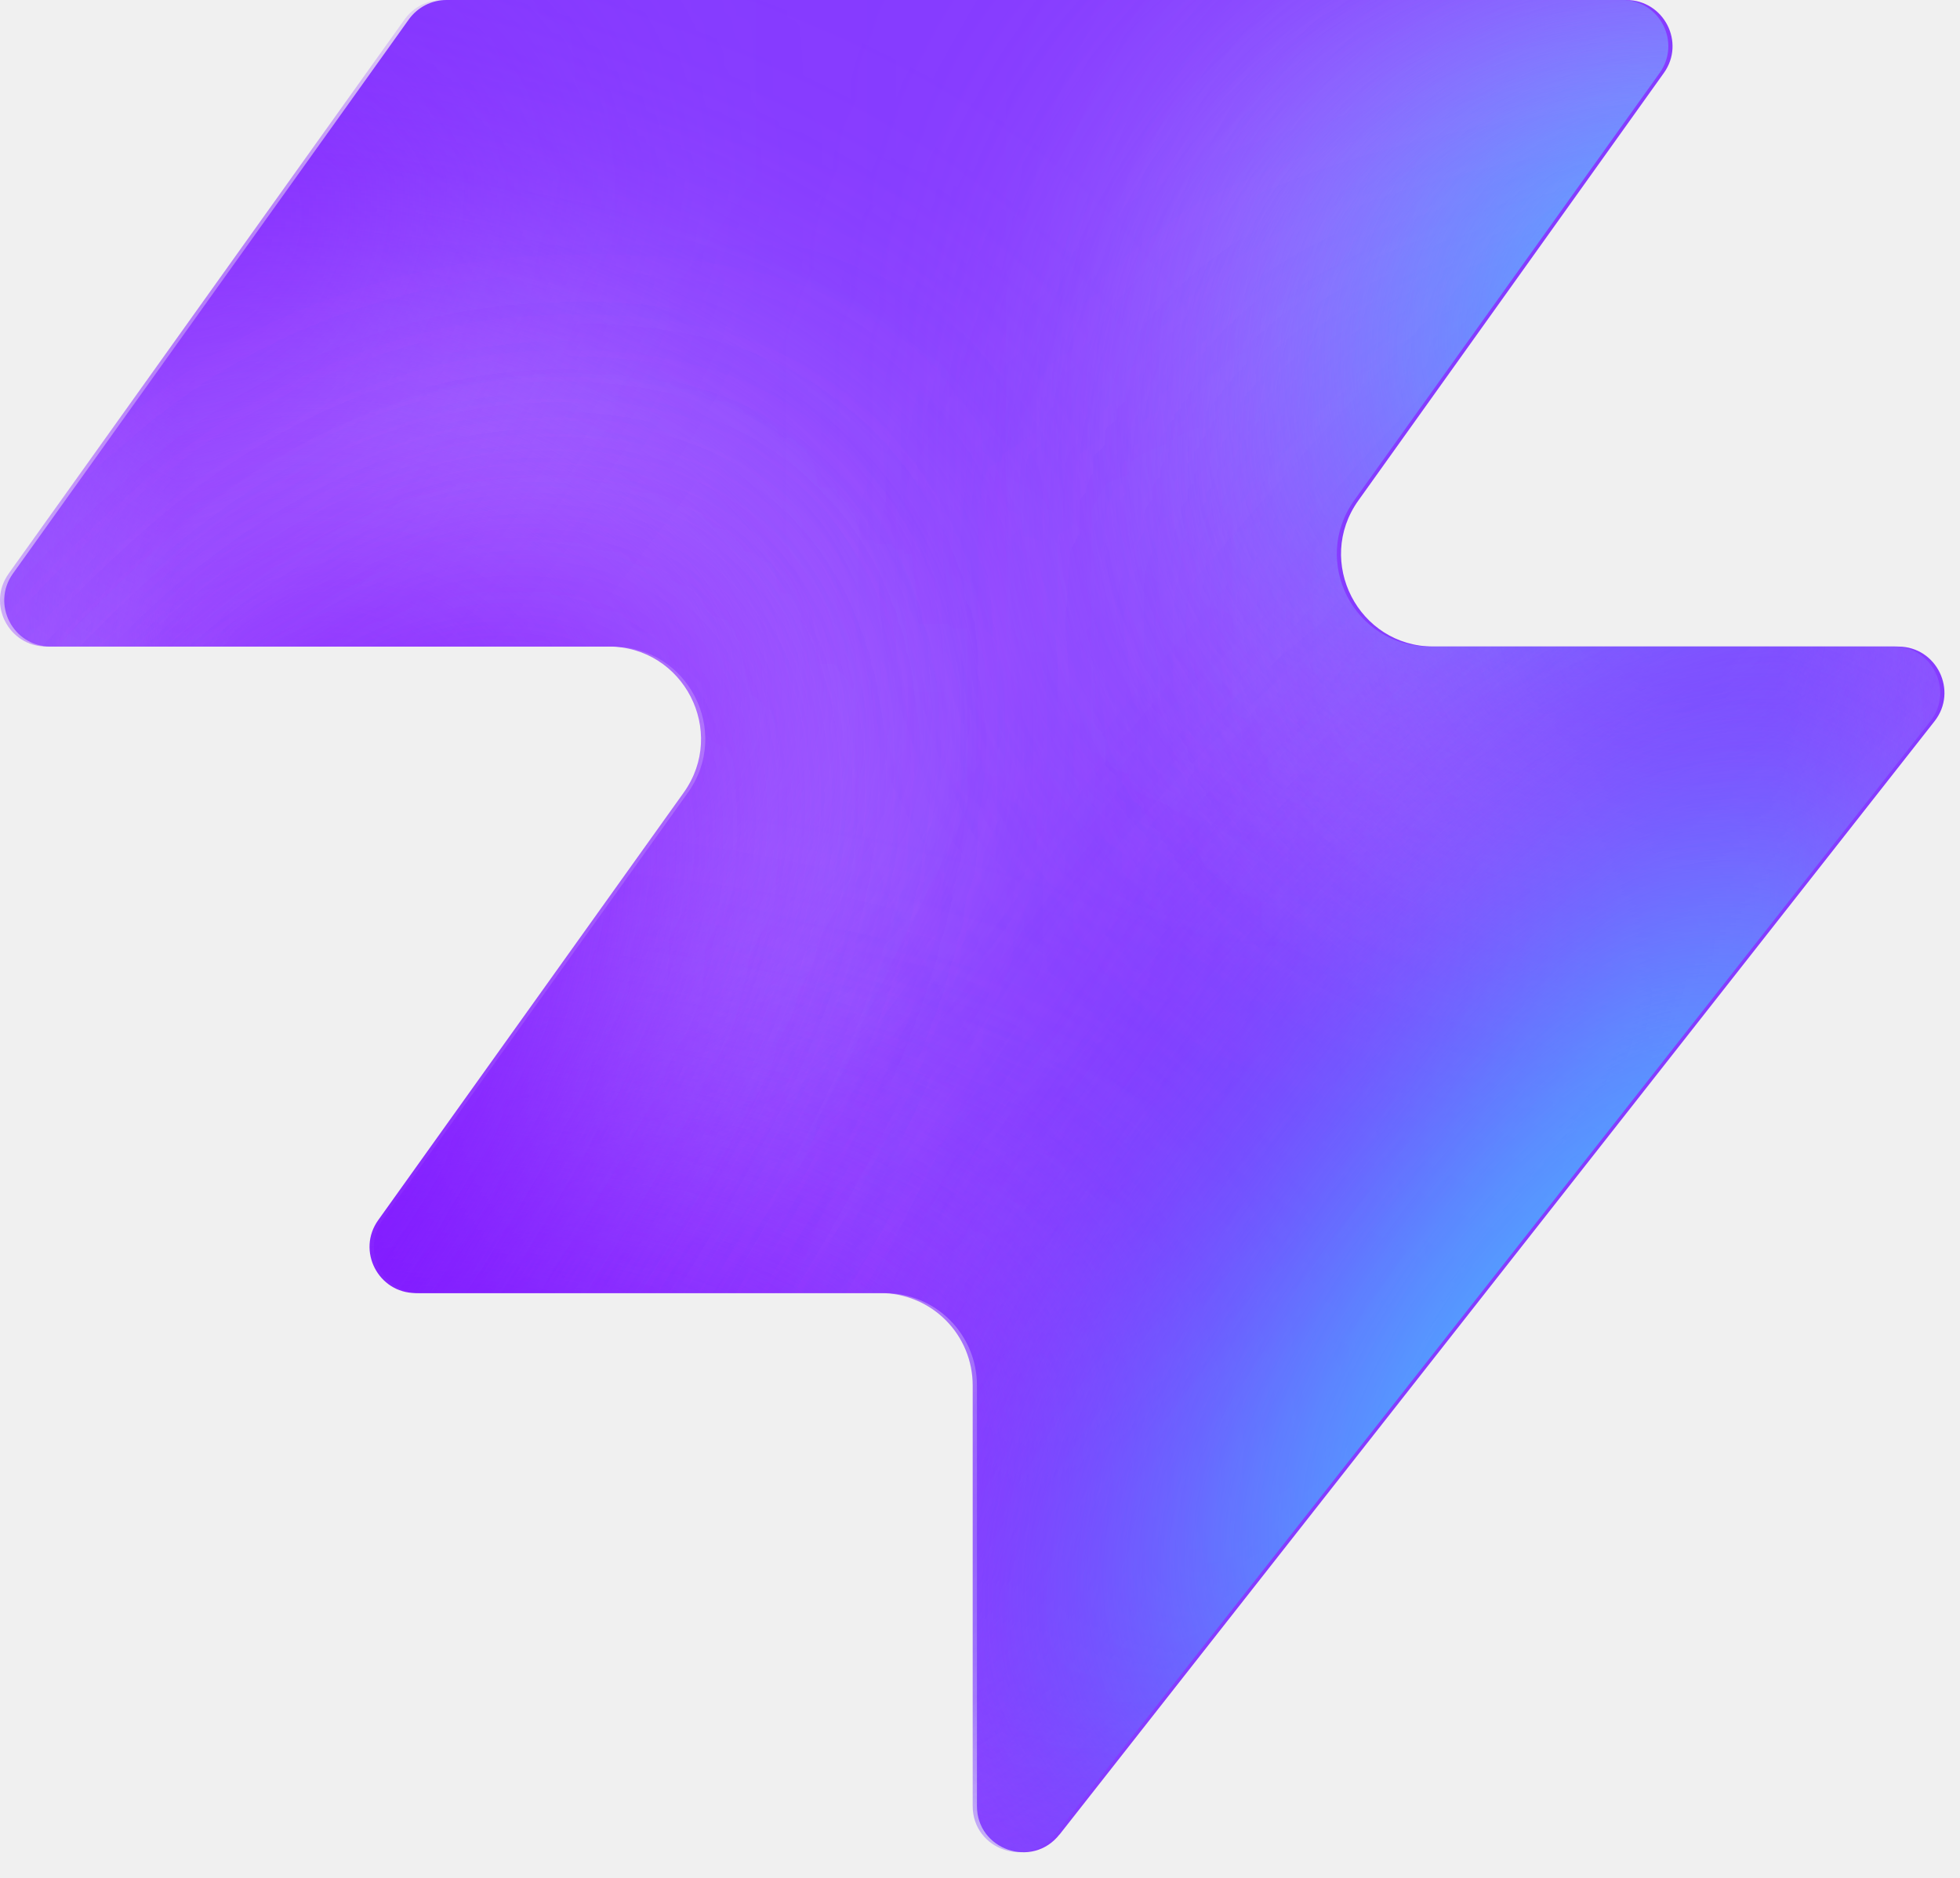
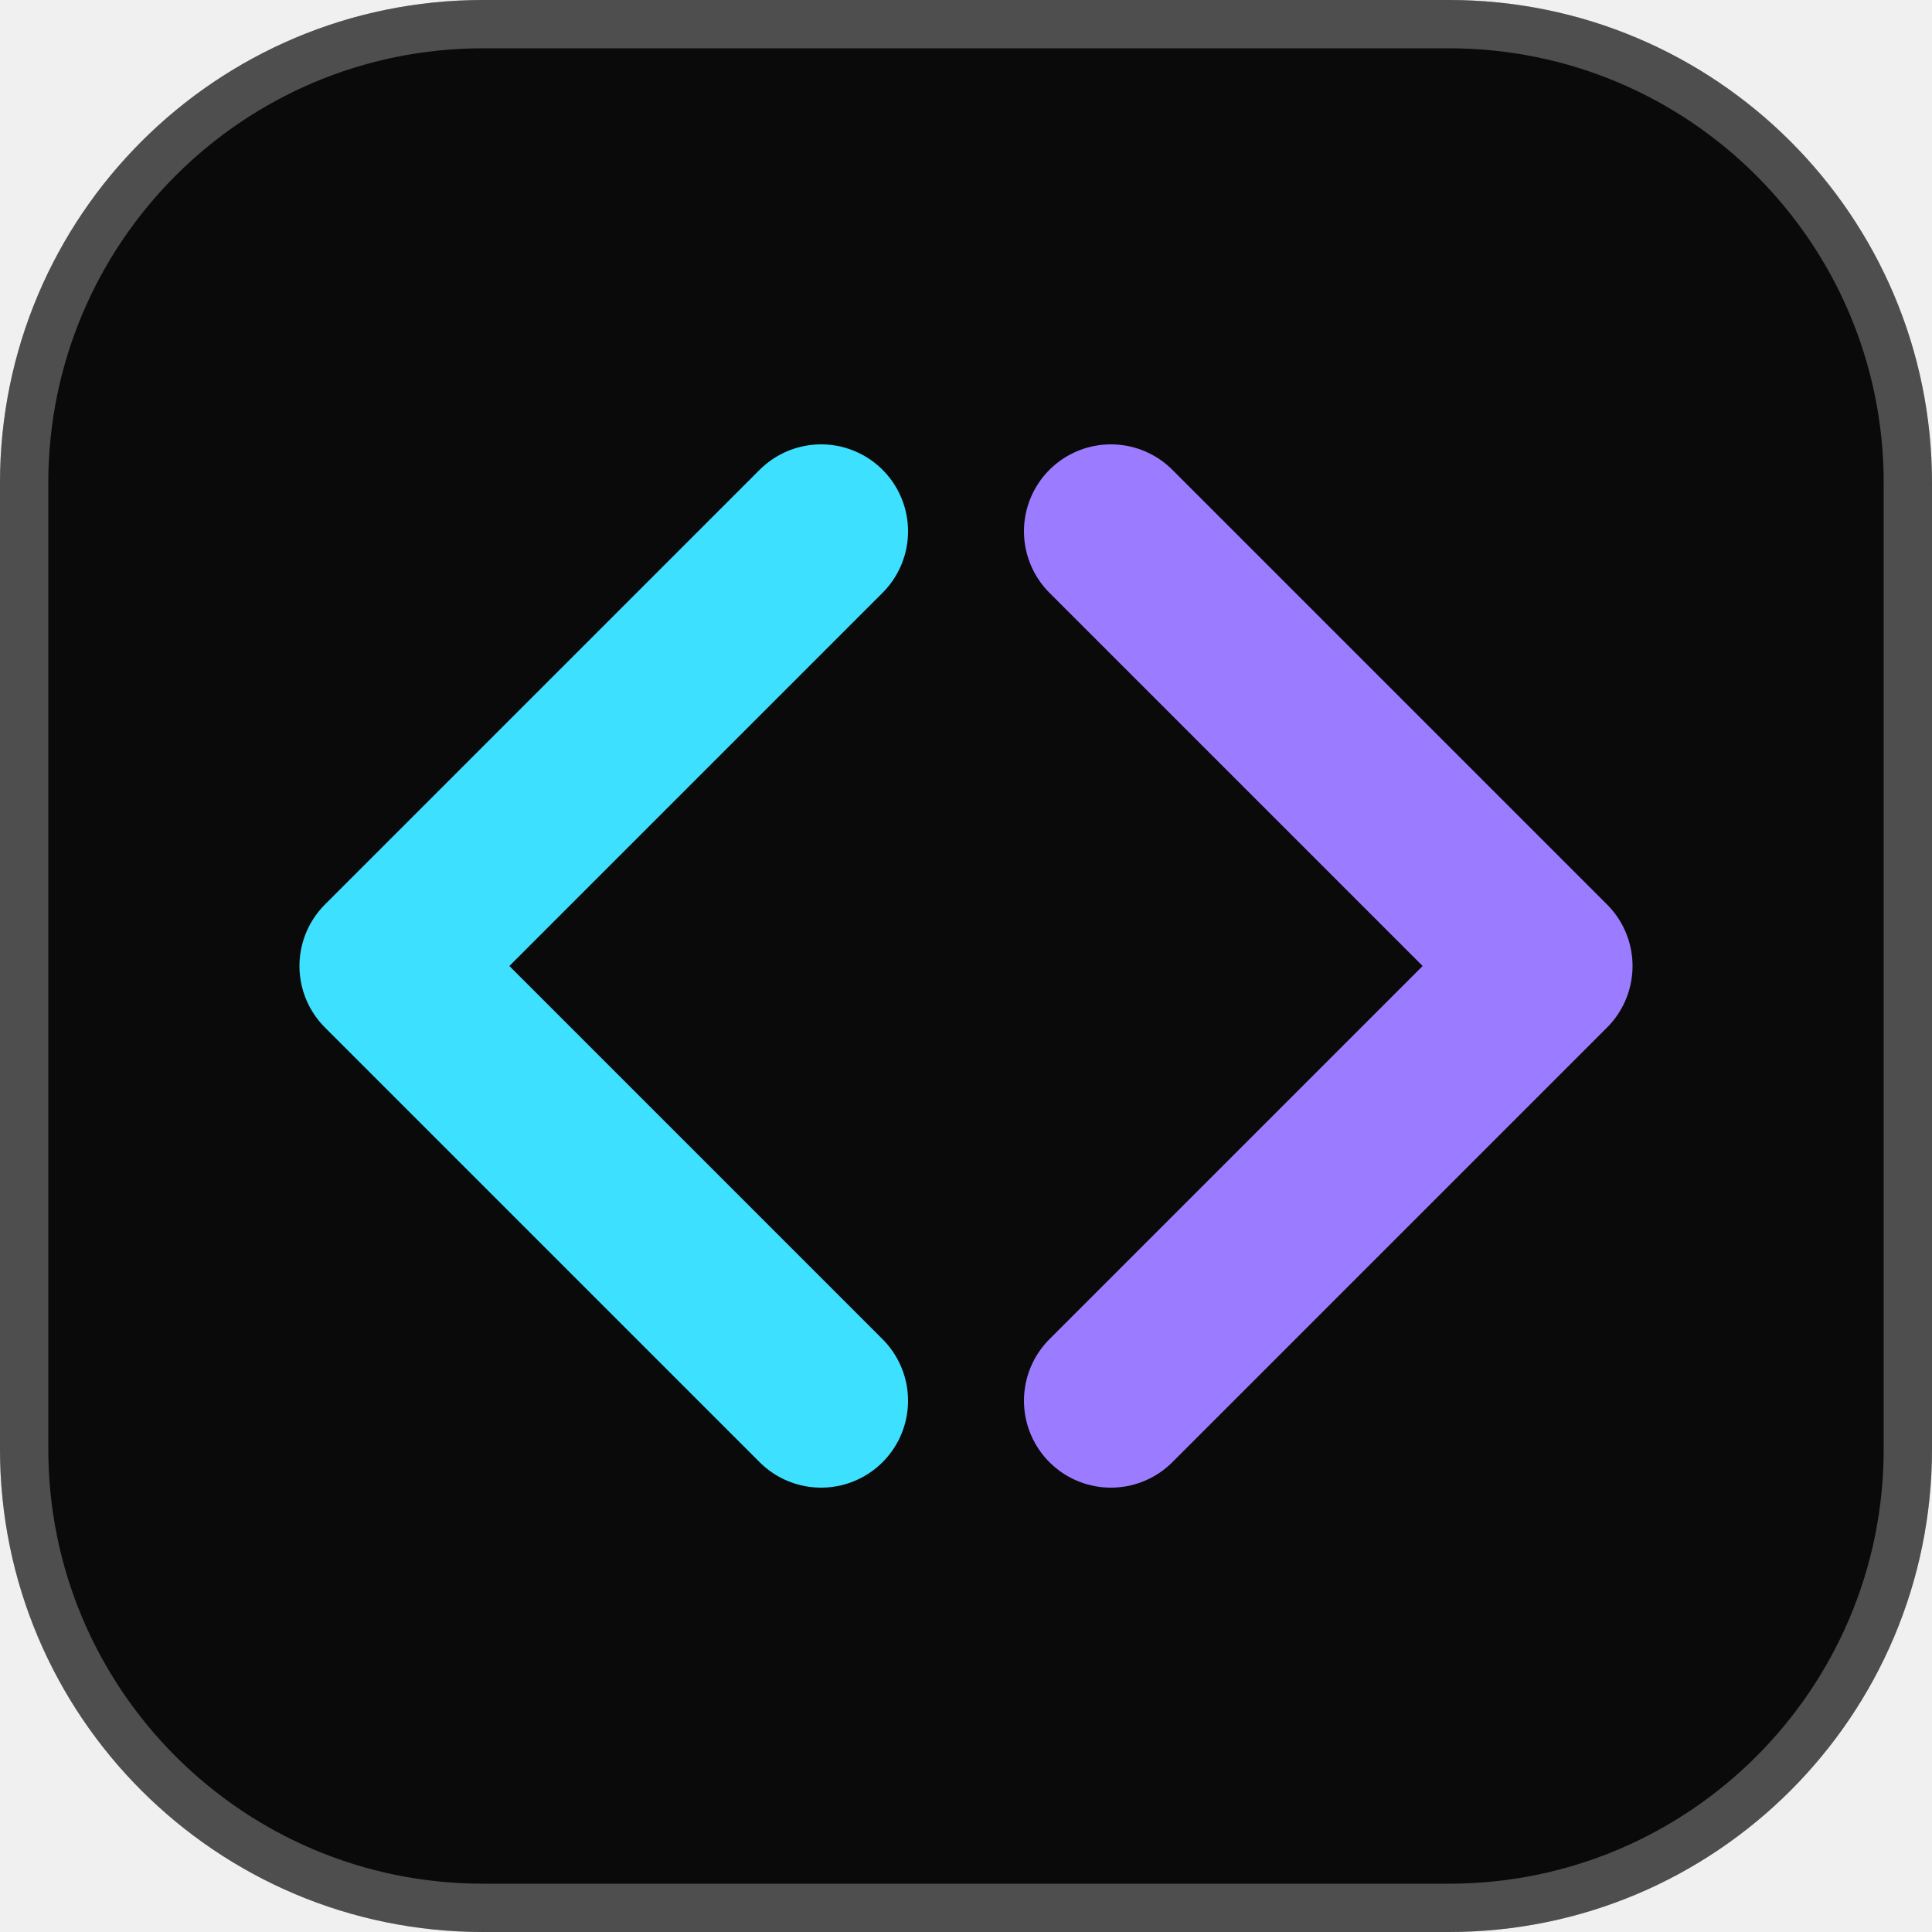
- <svg xmlns="http://www.w3.org/2000/svg" width="48" height="46" fill="none" viewBox="0 0 48 46">
-   <path fill="#863bff" d="M25.946 44.938c-.664.845-2.021.375-2.021-.698V33.937a2.26 2.26 0 0 0-2.262-2.262H10.287c-.92 0-1.456-1.04-.92-1.788l7.48-10.471c1.07-1.497 0-3.578-1.842-3.578H1.237c-.92 0-1.456-1.04-.92-1.788L10.013.474c.214-.297.556-.474.92-.474h28.894c.92 0 1.456 1.04.92 1.788l-7.48 10.471c-1.07 1.498 0 3.579 1.842 3.579h11.377c.943 0 1.473 1.088.89 1.83L25.947 44.94z" style="fill:#863bff;fill:color(display-p3 .525 .23 1);fill-opacity:1" />
-   <mask id="a" width="48" height="46" x="0" y="0" maskUnits="userSpaceOnUse" style="mask-type:alpha">
-     <path fill="#000" d="M25.842 44.938c-.664.844-2.021.375-2.021-.698V33.937a2.26 2.26 0 0 0-2.262-2.262H10.183c-.92 0-1.456-1.04-.92-1.788l7.48-10.471c1.07-1.498 0-3.579-1.842-3.579H1.133c-.92 0-1.456-1.04-.92-1.787L9.91.473c.214-.297.556-.474.92-.474h28.894c.92 0 1.456 1.04.92 1.788l-7.48 10.471c-1.07 1.498 0 3.578 1.842 3.578h11.377c.943 0 1.473 1.088.89 1.832L25.843 44.94z" style="fill:#000;fill-opacity:1" />
-   </mask>
-   <g mask="url(#a)">
-     <g filter="url(#b)">
-       <ellipse cx="5.508" cy="14.704" fill="#ede6ff" rx="5.508" ry="14.704" style="fill:#ede6ff;fill:color(display-p3 .927 .903 1);fill-opacity:1" transform="matrix(.00324 1 1 -.00324 -4.47 31.516)" />
-     </g>
-     <g filter="url(#c)">
-       <ellipse cx="10.399" cy="29.851" fill="#ede6ff" rx="10.399" ry="29.851" style="fill:#ede6ff;fill:color(display-p3 .927 .903 1);fill-opacity:1" transform="matrix(.00324 1 1 -.00324 -39.328 7.883)" />
-     </g>
-     <g filter="url(#d)">
-       <ellipse cx="5.508" cy="30.487" fill="#7e14ff" rx="5.508" ry="30.487" style="fill:#7e14ff;fill:color(display-p3 .492 .077 1);fill-opacity:1" transform="rotate(89.814 -25.913 -14.639)scale(1 -1)" />
-     </g>
-     <g filter="url(#e)">
-       <ellipse cx="5.508" cy="30.599" fill="#7e14ff" rx="5.508" ry="30.599" style="fill:#7e14ff;fill:color(display-p3 .492 .077 1);fill-opacity:1" transform="rotate(89.814 -32.644 -3.334)scale(1 -1)" />
-     </g>
-     <g filter="url(#f)">
-       <ellipse cx="5.508" cy="30.599" fill="#7e14ff" rx="5.508" ry="30.599" style="fill:#7e14ff;fill:color(display-p3 .492 .077 1);fill-opacity:1" transform="matrix(.00324 1 1 -.00324 -34.34 30.47)" />
-     </g>
-     <g filter="url(#g)">
-       <ellipse cx="14.072" cy="22.078" fill="#ede6ff" rx="14.072" ry="22.078" style="fill:#ede6ff;fill:color(display-p3 .927 .903 1);fill-opacity:1" transform="rotate(93.35 24.506 48.493)scale(-1 1)" />
-     </g>
-     <g filter="url(#h)">
-       <ellipse cx="3.47" cy="21.501" fill="#7e14ff" rx="3.47" ry="21.501" style="fill:#7e14ff;fill:color(display-p3 .492 .077 1);fill-opacity:1" transform="rotate(89.009 28.708 47.59)scale(-1 1)" />
-     </g>
-     <g filter="url(#i)">
-       <ellipse cx="3.47" cy="21.501" fill="#7e14ff" rx="3.47" ry="21.501" style="fill:#7e14ff;fill:color(display-p3 .492 .077 1);fill-opacity:1" transform="rotate(89.009 28.708 47.59)scale(-1 1)" />
-     </g>
-     <g filter="url(#j)">
-       <ellipse cx=".387" cy="8.972" fill="#7e14ff" rx="4.407" ry="29.108" style="fill:#7e14ff;fill:color(display-p3 .492 .077 1);fill-opacity:1" transform="rotate(39.51 .387 8.972)" />
-     </g>
-     <g filter="url(#k)">
-       <ellipse cx="47.523" cy="-6.092" fill="#7e14ff" rx="4.407" ry="29.108" style="fill:#7e14ff;fill:color(display-p3 .492 .077 1);fill-opacity:1" transform="rotate(37.892 47.523 -6.092)" />
-     </g>
-     <g filter="url(#l)">
-       <ellipse cx="41.412" cy="6.333" fill="#47bfff" rx="5.971" ry="9.665" style="fill:#47bfff;fill:color(display-p3 .28 .748 1);fill-opacity:1" transform="rotate(37.892 41.412 6.333)" />
-     </g>
-     <g filter="url(#m)">
-       <ellipse cx="-1.879" cy="38.332" fill="#7e14ff" rx="4.407" ry="29.108" style="fill:#7e14ff;fill:color(display-p3 .492 .077 1);fill-opacity:1" transform="rotate(37.892 -1.88 38.332)" />
-     </g>
-     <g filter="url(#n)">
-       <ellipse cx="-1.879" cy="38.332" fill="#7e14ff" rx="4.407" ry="29.108" style="fill:#7e14ff;fill:color(display-p3 .492 .077 1);fill-opacity:1" transform="rotate(37.892 -1.88 38.332)" />
-     </g>
-     <g filter="url(#o)">
-       <ellipse cx="35.651" cy="29.907" fill="#7e14ff" rx="4.407" ry="29.108" style="fill:#7e14ff;fill:color(display-p3 .492 .077 1);fill-opacity:1" transform="rotate(37.892 35.651 29.907)" />
-     </g>
-     <g filter="url(#p)">
-       <ellipse cx="38.418" cy="32.4" fill="#47bfff" rx="5.971" ry="15.297" style="fill:#47bfff;fill:color(display-p3 .28 .748 1);fill-opacity:1" transform="rotate(37.892 38.418 32.4)" />
-     </g>
-   </g>
-   <defs>
-     <filter id="b" width="60.045" height="41.654" x="-19.77" y="16.149" color-interpolation-filters="sRGB" filterUnits="userSpaceOnUse">
-       <feFlood flood-opacity="0" result="BackgroundImageFix" />
-       <feBlend in="SourceGraphic" in2="BackgroundImageFix" result="shape" />
-       <feGaussianBlur result="effect1_foregroundBlur_2002_17158" stdDeviation="7.659" />
-     </filter>
-     <filter id="c" width="90.34" height="51.437" x="-54.613" y="-7.533" color-interpolation-filters="sRGB" filterUnits="userSpaceOnUse">
-       <feFlood flood-opacity="0" result="BackgroundImageFix" />
-       <feBlend in="SourceGraphic" in2="BackgroundImageFix" result="shape" />
-       <feGaussianBlur result="effect1_foregroundBlur_2002_17158" stdDeviation="7.659" />
-     </filter>
-     <filter id="d" width="79.355" height="29.4" x="-49.64" y="2.03" color-interpolation-filters="sRGB" filterUnits="userSpaceOnUse">
-       <feFlood flood-opacity="0" result="BackgroundImageFix" />
-       <feBlend in="SourceGraphic" in2="BackgroundImageFix" result="shape" />
-       <feGaussianBlur result="effect1_foregroundBlur_2002_17158" stdDeviation="4.596" />
-     </filter>
-     <filter id="e" width="79.579" height="29.4" x="-45.045" y="20.029" color-interpolation-filters="sRGB" filterUnits="userSpaceOnUse">
-       <feFlood flood-opacity="0" result="BackgroundImageFix" />
-       <feBlend in="SourceGraphic" in2="BackgroundImageFix" result="shape" />
-       <feGaussianBlur result="effect1_foregroundBlur_2002_17158" stdDeviation="4.596" />
-     </filter>
-     <filter id="f" width="79.579" height="29.4" x="-43.513" y="21.178" color-interpolation-filters="sRGB" filterUnits="userSpaceOnUse">
-       <feFlood flood-opacity="0" result="BackgroundImageFix" />
-       <feBlend in="SourceGraphic" in2="BackgroundImageFix" result="shape" />
-       <feGaussianBlur result="effect1_foregroundBlur_2002_17158" stdDeviation="4.596" />
-     </filter>
-     <filter id="g" width="74.749" height="58.852" x="15.756" y="-17.901" color-interpolation-filters="sRGB" filterUnits="userSpaceOnUse">
-       <feFlood flood-opacity="0" result="BackgroundImageFix" />
-       <feBlend in="SourceGraphic" in2="BackgroundImageFix" result="shape" />
-       <feGaussianBlur result="effect1_foregroundBlur_2002_17158" stdDeviation="7.659" />
-     </filter>
-     <filter id="h" width="61.377" height="25.362" x="23.548" y="2.284" color-interpolation-filters="sRGB" filterUnits="userSpaceOnUse">
-       <feFlood flood-opacity="0" result="BackgroundImageFix" />
-       <feBlend in="SourceGraphic" in2="BackgroundImageFix" result="shape" />
-       <feGaussianBlur result="effect1_foregroundBlur_2002_17158" stdDeviation="4.596" />
-     </filter>
-     <filter id="i" width="61.377" height="25.362" x="23.548" y="2.284" color-interpolation-filters="sRGB" filterUnits="userSpaceOnUse">
-       <feFlood flood-opacity="0" result="BackgroundImageFix" />
-       <feBlend in="SourceGraphic" in2="BackgroundImageFix" result="shape" />
-       <feGaussianBlur result="effect1_foregroundBlur_2002_17158" stdDeviation="4.596" />
-     </filter>
-     <filter id="j" width="56.045" height="63.649" x="-27.636" y="-22.853" color-interpolation-filters="sRGB" filterUnits="userSpaceOnUse">
-       <feFlood flood-opacity="0" result="BackgroundImageFix" />
-       <feBlend in="SourceGraphic" in2="BackgroundImageFix" result="shape" />
-       <feGaussianBlur result="effect1_foregroundBlur_2002_17158" stdDeviation="4.596" />
-     </filter>
-     <filter id="k" width="54.814" height="64.646" x="20.116" y="-38.415" color-interpolation-filters="sRGB" filterUnits="userSpaceOnUse">
-       <feFlood flood-opacity="0" result="BackgroundImageFix" />
-       <feBlend in="SourceGraphic" in2="BackgroundImageFix" result="shape" />
-       <feGaussianBlur result="effect1_foregroundBlur_2002_17158" stdDeviation="4.596" />
-     </filter>
-     <filter id="l" width="33.541" height="35.313" x="24.641" y="-11.323" color-interpolation-filters="sRGB" filterUnits="userSpaceOnUse">
-       <feFlood flood-opacity="0" result="BackgroundImageFix" />
-       <feBlend in="SourceGraphic" in2="BackgroundImageFix" result="shape" />
-       <feGaussianBlur result="effect1_foregroundBlur_2002_17158" stdDeviation="4.596" />
-     </filter>
-     <filter id="m" width="54.814" height="64.646" x="-29.286" y="6.009" color-interpolation-filters="sRGB" filterUnits="userSpaceOnUse">
-       <feFlood flood-opacity="0" result="BackgroundImageFix" />
-       <feBlend in="SourceGraphic" in2="BackgroundImageFix" result="shape" />
-       <feGaussianBlur result="effect1_foregroundBlur_2002_17158" stdDeviation="4.596" />
-     </filter>
-     <filter id="n" width="54.814" height="64.646" x="-29.286" y="6.009" color-interpolation-filters="sRGB" filterUnits="userSpaceOnUse">
-       <feFlood flood-opacity="0" result="BackgroundImageFix" />
-       <feBlend in="SourceGraphic" in2="BackgroundImageFix" result="shape" />
-       <feGaussianBlur result="effect1_foregroundBlur_2002_17158" stdDeviation="4.596" />
-     </filter>
-     <filter id="o" width="54.814" height="64.646" x="8.244" y="-2.416" color-interpolation-filters="sRGB" filterUnits="userSpaceOnUse">
-       <feFlood flood-opacity="0" result="BackgroundImageFix" />
-       <feBlend in="SourceGraphic" in2="BackgroundImageFix" result="shape" />
-       <feGaussianBlur result="effect1_foregroundBlur_2002_17158" stdDeviation="4.596" />
-     </filter>
-     <filter id="p" width="39.409" height="43.623" x="18.713" y="10.588" color-interpolation-filters="sRGB" filterUnits="userSpaceOnUse">
-       <feFlood flood-opacity="0" result="BackgroundImageFix" />
-       <feBlend in="SourceGraphic" in2="BackgroundImageFix" result="shape" />
-       <feGaussianBlur result="effect1_foregroundBlur_2002_17158" stdDeviation="4.596" />
-     </filter>
-   </defs>
+ <svg xmlns="http://www.w3.org/2000/svg" width="64" height="64" viewBox="0 0 40 40">
+   <rect width="40" height="40" rx="10" fill="#0A0A0A" />
+   <rect x="0.5" y="0.5" width="39" height="39" rx="9.5" fill="none" stroke="#ffffff" stroke-opacity="0.28" />
+   <path d="M17 11 8 20l9 9" fill="none" stroke="#3DE0FF" stroke-width="3.6" stroke-linecap="round" stroke-linejoin="round" />
+   <path d="M23 11l9 9-9 9" fill="none" stroke="#9B7BFF" stroke-width="3.6" stroke-linecap="round" stroke-linejoin="round" />
</svg>
